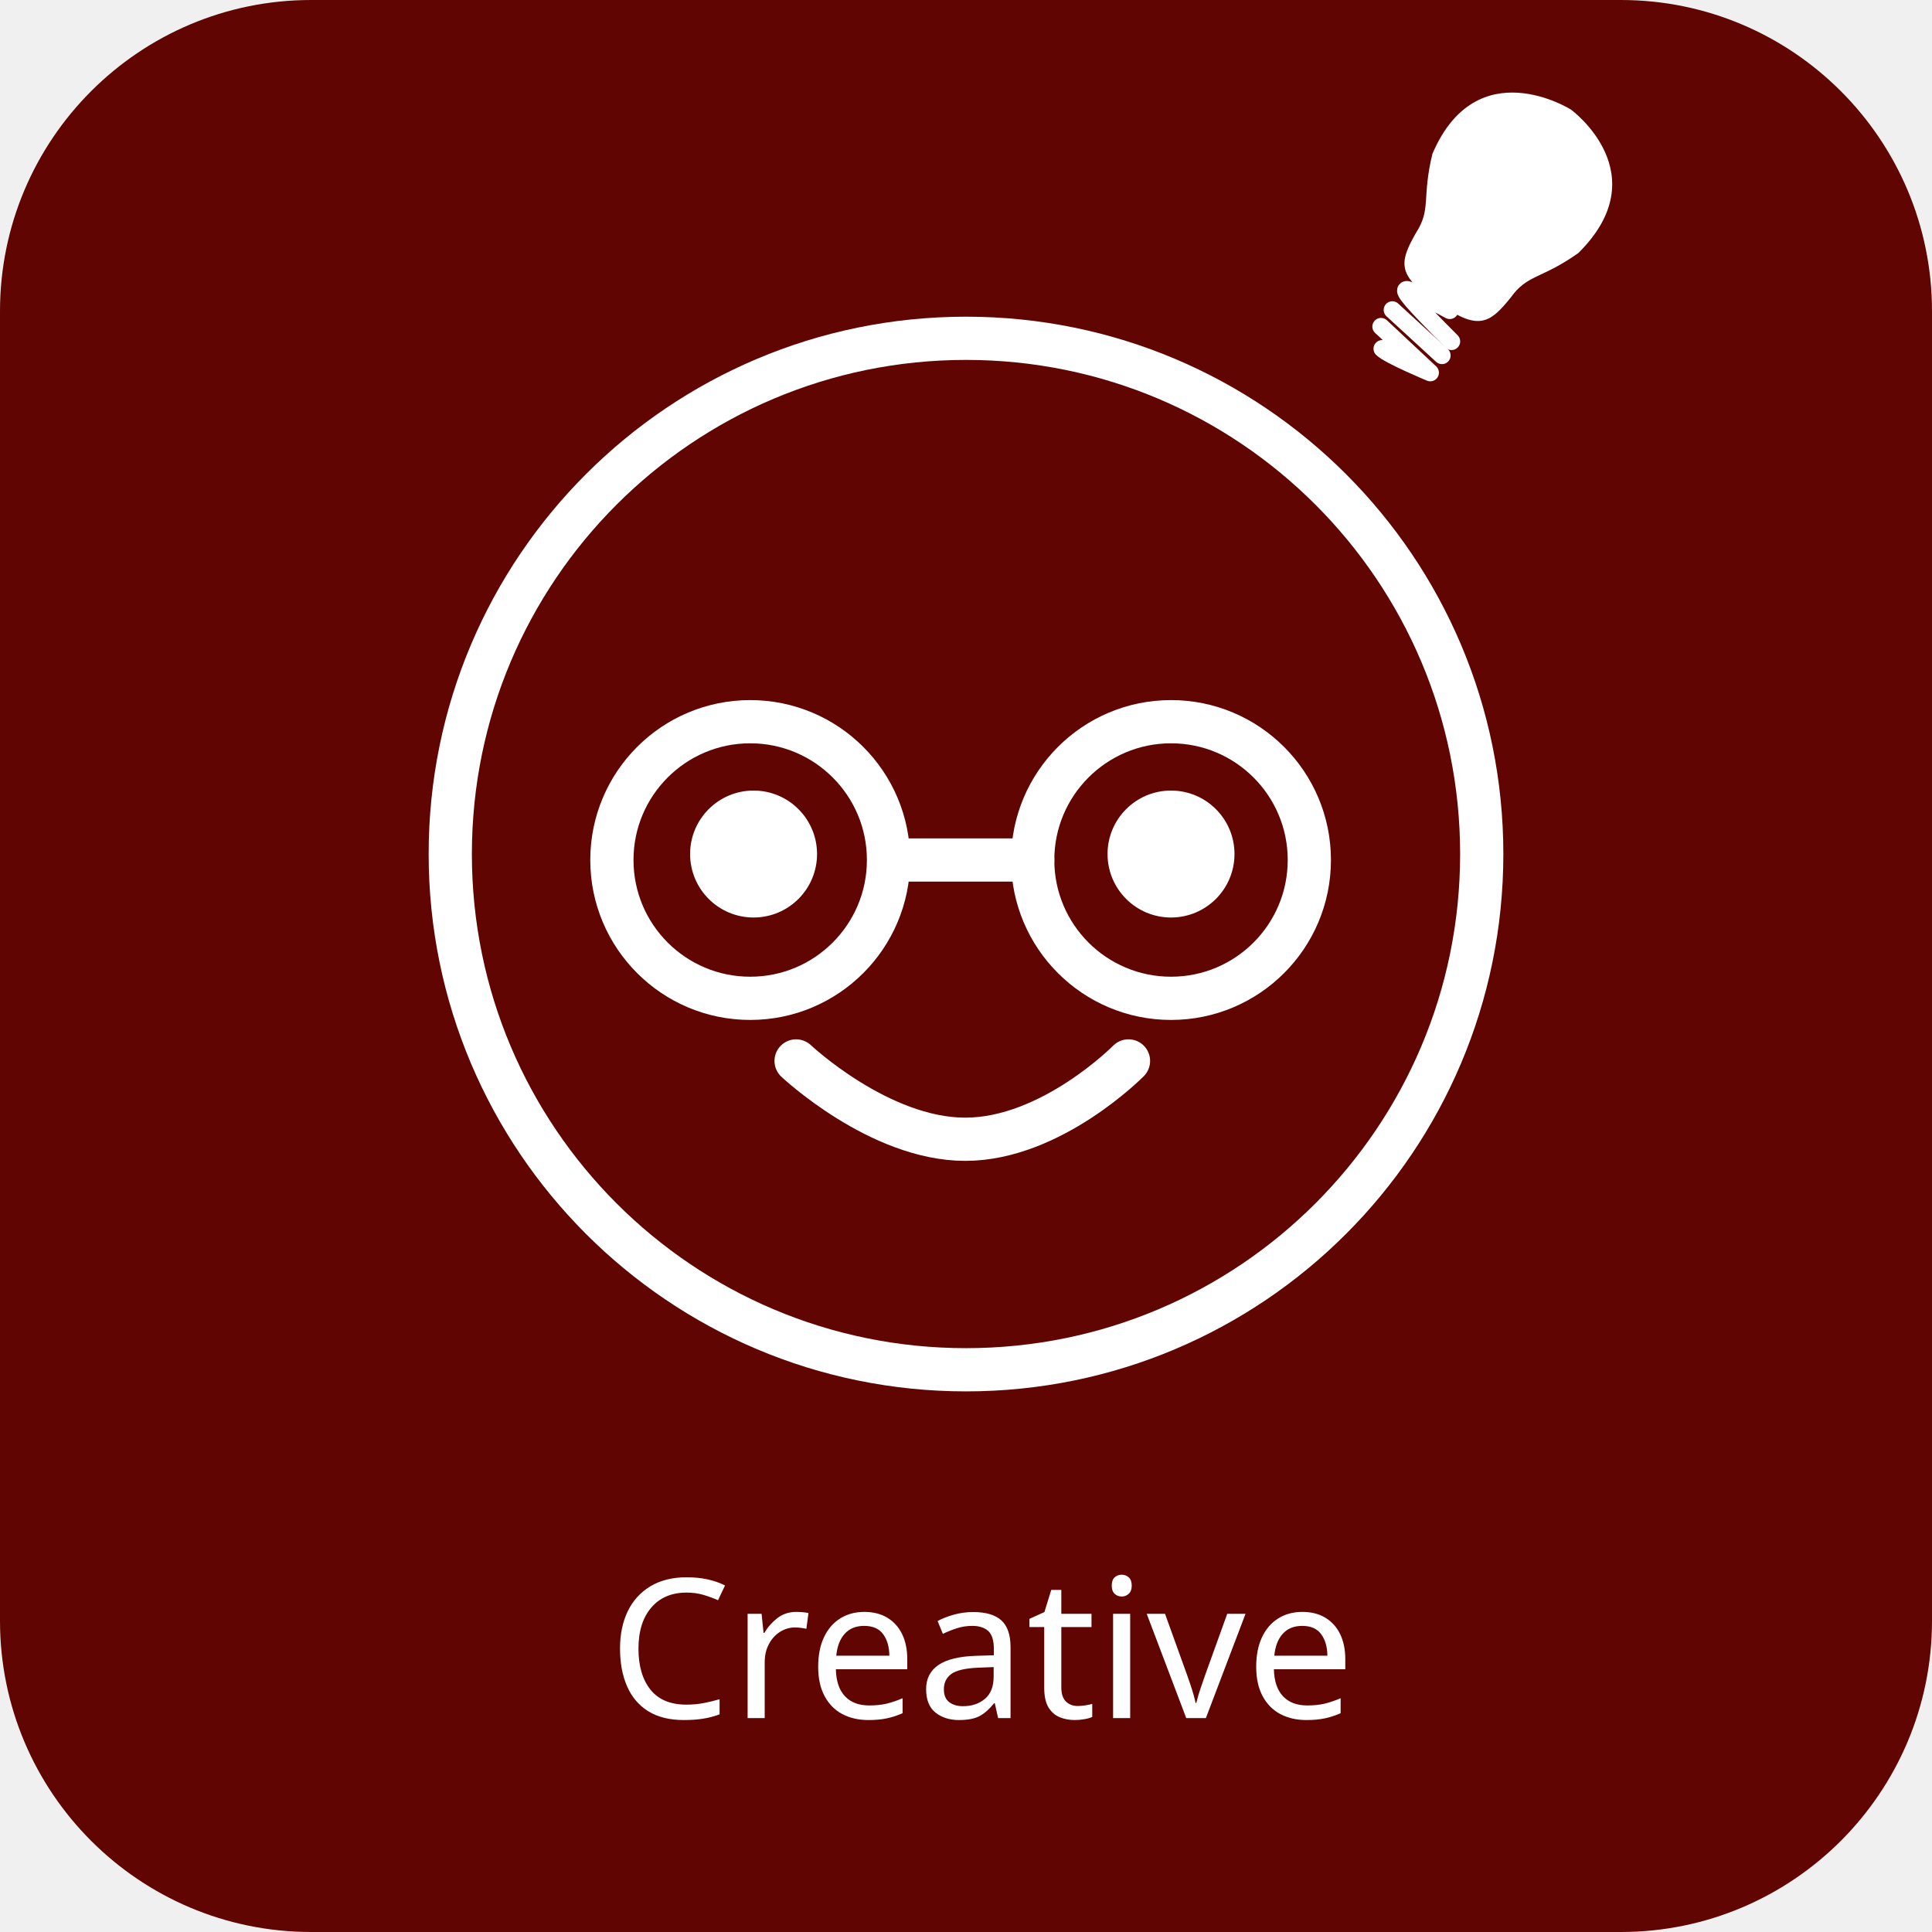
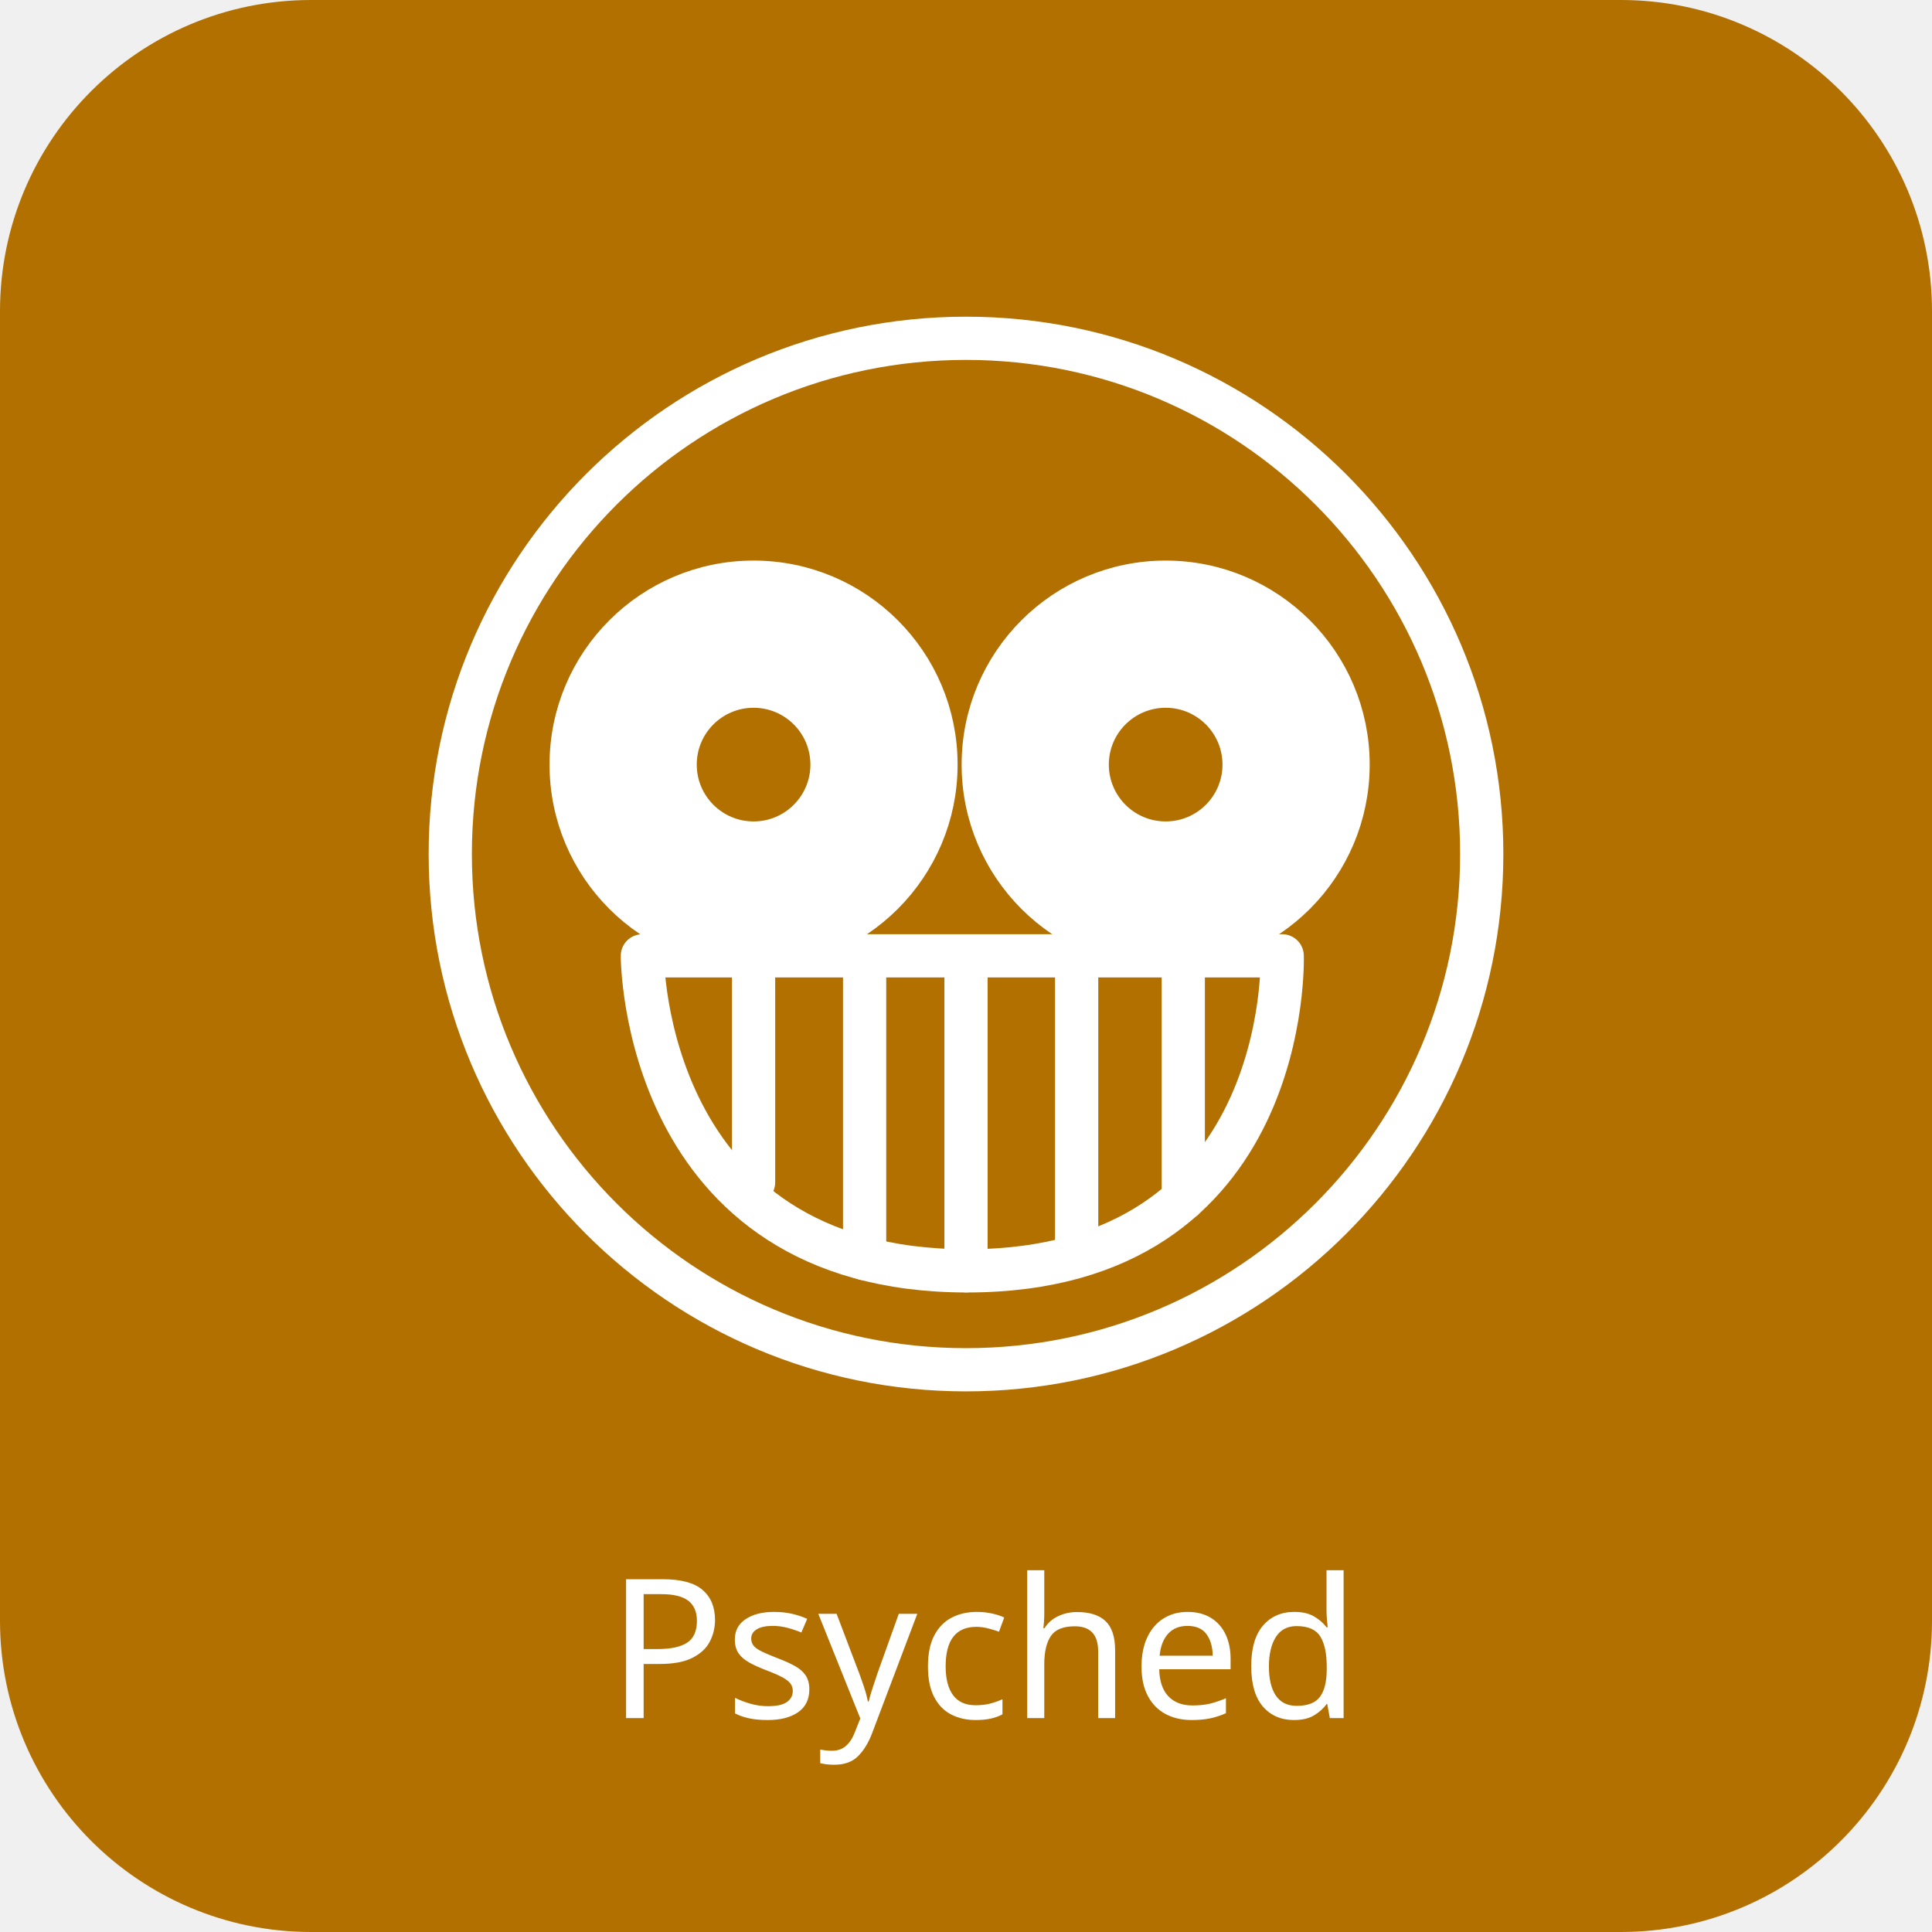
<svg xmlns="http://www.w3.org/2000/svg" version="1.1" id="Layer_1" x="0px" y="0px" width="446.978px" height="446.978px" viewBox="0 0 446.978 446.978" enable-background="new 0 0 446.978 446.978" xml:space="preserve">
  <g>
-     <path fill="#600502" d="M446.978,374.978c0,39.764-32.236,72-72,72H72c-39.765,0-72-32.236-72-72V72C0,32.235,32.236,0,72,0   h302.978c39.764,0,72,32.235,72,72V374.978z" />
+     <path fill="#B27000" d="M446.978,374.978c0,39.764-32.236,72-72,72H72c-39.764,0-72-32.236-72-72V72C0,32.236,32.236,0,72,0   h302.978c39.764,0,72,32.236,72,72V374.978z" />
  </g>
-   <text transform="matrix(1 0 0 1 140.6955 397.486)" fill="#FFFFFF" font-family="'DroidSans'" font-size="45">Creative</text>
+   <text transform="matrix(1 0 0 1 140.487 397.486)" fill="#FFFFFF" font-family="'DroidSans'" font-size="45">Psyched</text>
  <circle fill="none" stroke="#FFFFFF" stroke-width="10" stroke-miterlimit="10" cx="223.489" cy="197.585" r="119.318" />
-   <circle fill="#FFFFFF" cx="174.343" cy="197.585" r="14.685" />
-   <circle fill="#FFFFFF" cx="270.921" cy="197.585" r="14.685" />
-   <path fill="none" stroke="#FFFFFF" stroke-width="10" stroke-linecap="round" stroke-linejoin="round" stroke-miterlimit="10" d="  M184.182,245.45c0,0,19.214,18.124,39.132,18.124s37.768-18.124,37.768-18.124" />
-   <circle fill="none" stroke="#FFFFFF" stroke-width="10" stroke-linecap="round" stroke-linejoin="round" stroke-miterlimit="10" cx="173.563" cy="198.968" r="32" />
-   <circle fill="none" stroke="#FFFFFF" stroke-width="10" stroke-linecap="round" stroke-linejoin="round" stroke-miterlimit="10" cx="270.921" cy="198.968" r="32" />
-   <line fill="none" stroke="#FFFFFF" stroke-width="10" stroke-linecap="round" stroke-linejoin="round" stroke-miterlimit="10" x1="238.921" y1="198.968" x2="208.896" y2="198.968" />
  <g>
-     <path fill="#FFFFFF" d="M363.455,25.359c0,0-21.79-13.806-32.061,10.24c-2.501,10.288-0.199,12.736-3.85,18.363   c-3.371,5.994-4.616,9.379,3.341,14.791l3.612,2.457c7.956,5.412,10.648,3.01,14.983-2.328c3.892-5.463,7.015-4.221,15.664-10.328   C383.733,40.166,363.455,25.359,363.455,25.359" />
-     <path fill="none" stroke="#FFFFFF" stroke-width="4" stroke-linecap="round" stroke-linejoin="round" stroke-miterlimit="10" d="   M335.413,71.813c0,0-9.327-5.089-10.057-4.792c-0.731,0.297,1.128,2.619,10.463,11.965" />
-     <line fill="none" stroke="#FFFFFF" stroke-width="4" stroke-linecap="round" stroke-linejoin="round" stroke-miterlimit="10" x1="322.123" y1="71.699" x2="333.605" y2="82.241" />
-     <path fill="none" stroke="#FFFFFF" stroke-width="4" stroke-linecap="round" stroke-linejoin="round" stroke-miterlimit="10" d="   M319.499,75.556l11.4,10.663c0,0-9.748-4.073-11.13-5.542" />
+     <circle fill="none" stroke="#FFFFFF" stroke-width="9" stroke-miterlimit="10" cx="174.343" cy="176.895" r="42.703" />
+     <circle fill="none" stroke="#FFFFFF" stroke-width="9" stroke-miterlimit="10" cx="174.343" cy="176.895" r="34.703" />
+     <circle fill="none" stroke="#FFFFFF" stroke-width="9" stroke-miterlimit="10" cx="174.343" cy="176.895" r="26.314" />
+     <circle fill="none" stroke="#FFFFFF" stroke-width="9" stroke-miterlimit="10" cx="174.343" cy="176.895" r="17.648" />
  </g>
+   <g>
+     <circle fill="none" stroke="#FFFFFF" stroke-width="9" stroke-miterlimit="10" cx="269.681" cy="176.895" r="42.703" />
+     <circle fill="none" stroke="#FFFFFF" stroke-width="9" stroke-miterlimit="10" cx="269.681" cy="176.895" r="34.703" />
+     <circle fill="none" stroke="#FFFFFF" stroke-width="9" stroke-miterlimit="10" cx="269.681" cy="176.895" r="26.314" />
+     <circle fill="none" stroke="#FFFFFF" stroke-width="9" stroke-miterlimit="10" cx="269.681" cy="176.895" r="17.648" />
+   </g>
+   <path fill="none" stroke="#FFFFFF" stroke-width="10" stroke-linecap="round" stroke-linejoin="round" stroke-miterlimit="10" d="  M148.616,221.134h38.654h109.374c0,0,2.428,72.887-72.887,72.887S148.616,221.134,148.616,221.134z" />
+   <path fill="none" stroke="#FFFFFF" stroke-width="10" stroke-linecap="round" stroke-linejoin="round" stroke-miterlimit="10" d="  M222.635,231.97" />
+   <path fill="none" stroke="#FFFFFF" stroke-width="10" stroke-linecap="round" stroke-linejoin="round" stroke-miterlimit="10" d="  M200.034,282.706" />
+   <path fill="none" stroke="#FFFFFF" stroke-width="10" stroke-linecap="round" stroke-linejoin="round" stroke-miterlimit="10" d="  M246.229,239.805" />
+   <line fill="none" stroke="#FFFFFF" stroke-width="10" stroke-linecap="round" stroke-linejoin="round" stroke-miterlimit="10" x1="174.343" y1="223.489" x2="174.343" y2="273.518" />
+   <line fill="none" stroke="#FFFFFF" stroke-width="10" stroke-linecap="round" stroke-linejoin="round" stroke-miterlimit="10" x1="200.034" y1="223.489" x2="200.034" y2="291.191" />
+   <line fill="none" stroke="#FFFFFF" stroke-width="10" stroke-linecap="round" stroke-linejoin="round" stroke-miterlimit="10" x1="223.489" y1="223.489" x2="223.489" y2="293.994" />
+   <line fill="none" stroke="#FFFFFF" stroke-width="10" stroke-linecap="round" stroke-linejoin="round" stroke-miterlimit="10" x1="249.09" y1="221.134" x2="249.09" y2="289.624" />
+   <line fill="none" stroke="#FFFFFF" stroke-width="10" stroke-linecap="round" stroke-linejoin="round" stroke-miterlimit="10" x1="273.756" y1="221.134" x2="273.756" y2="277.364" />
+   <rect x="-274.011" y="-23.245" fill="#B27000" width="83" height="116" />
+   <rect x="-274.011" y="122.033" fill="#596D5A" width="83" height="116" />
+   <rect x="-274.011" y="259.848" fill="#776F57" width="83" height="116" />
+   <rect x="-274.011" y="405.744" fill="#5D5777" width="83" height="116" />
</svg>
